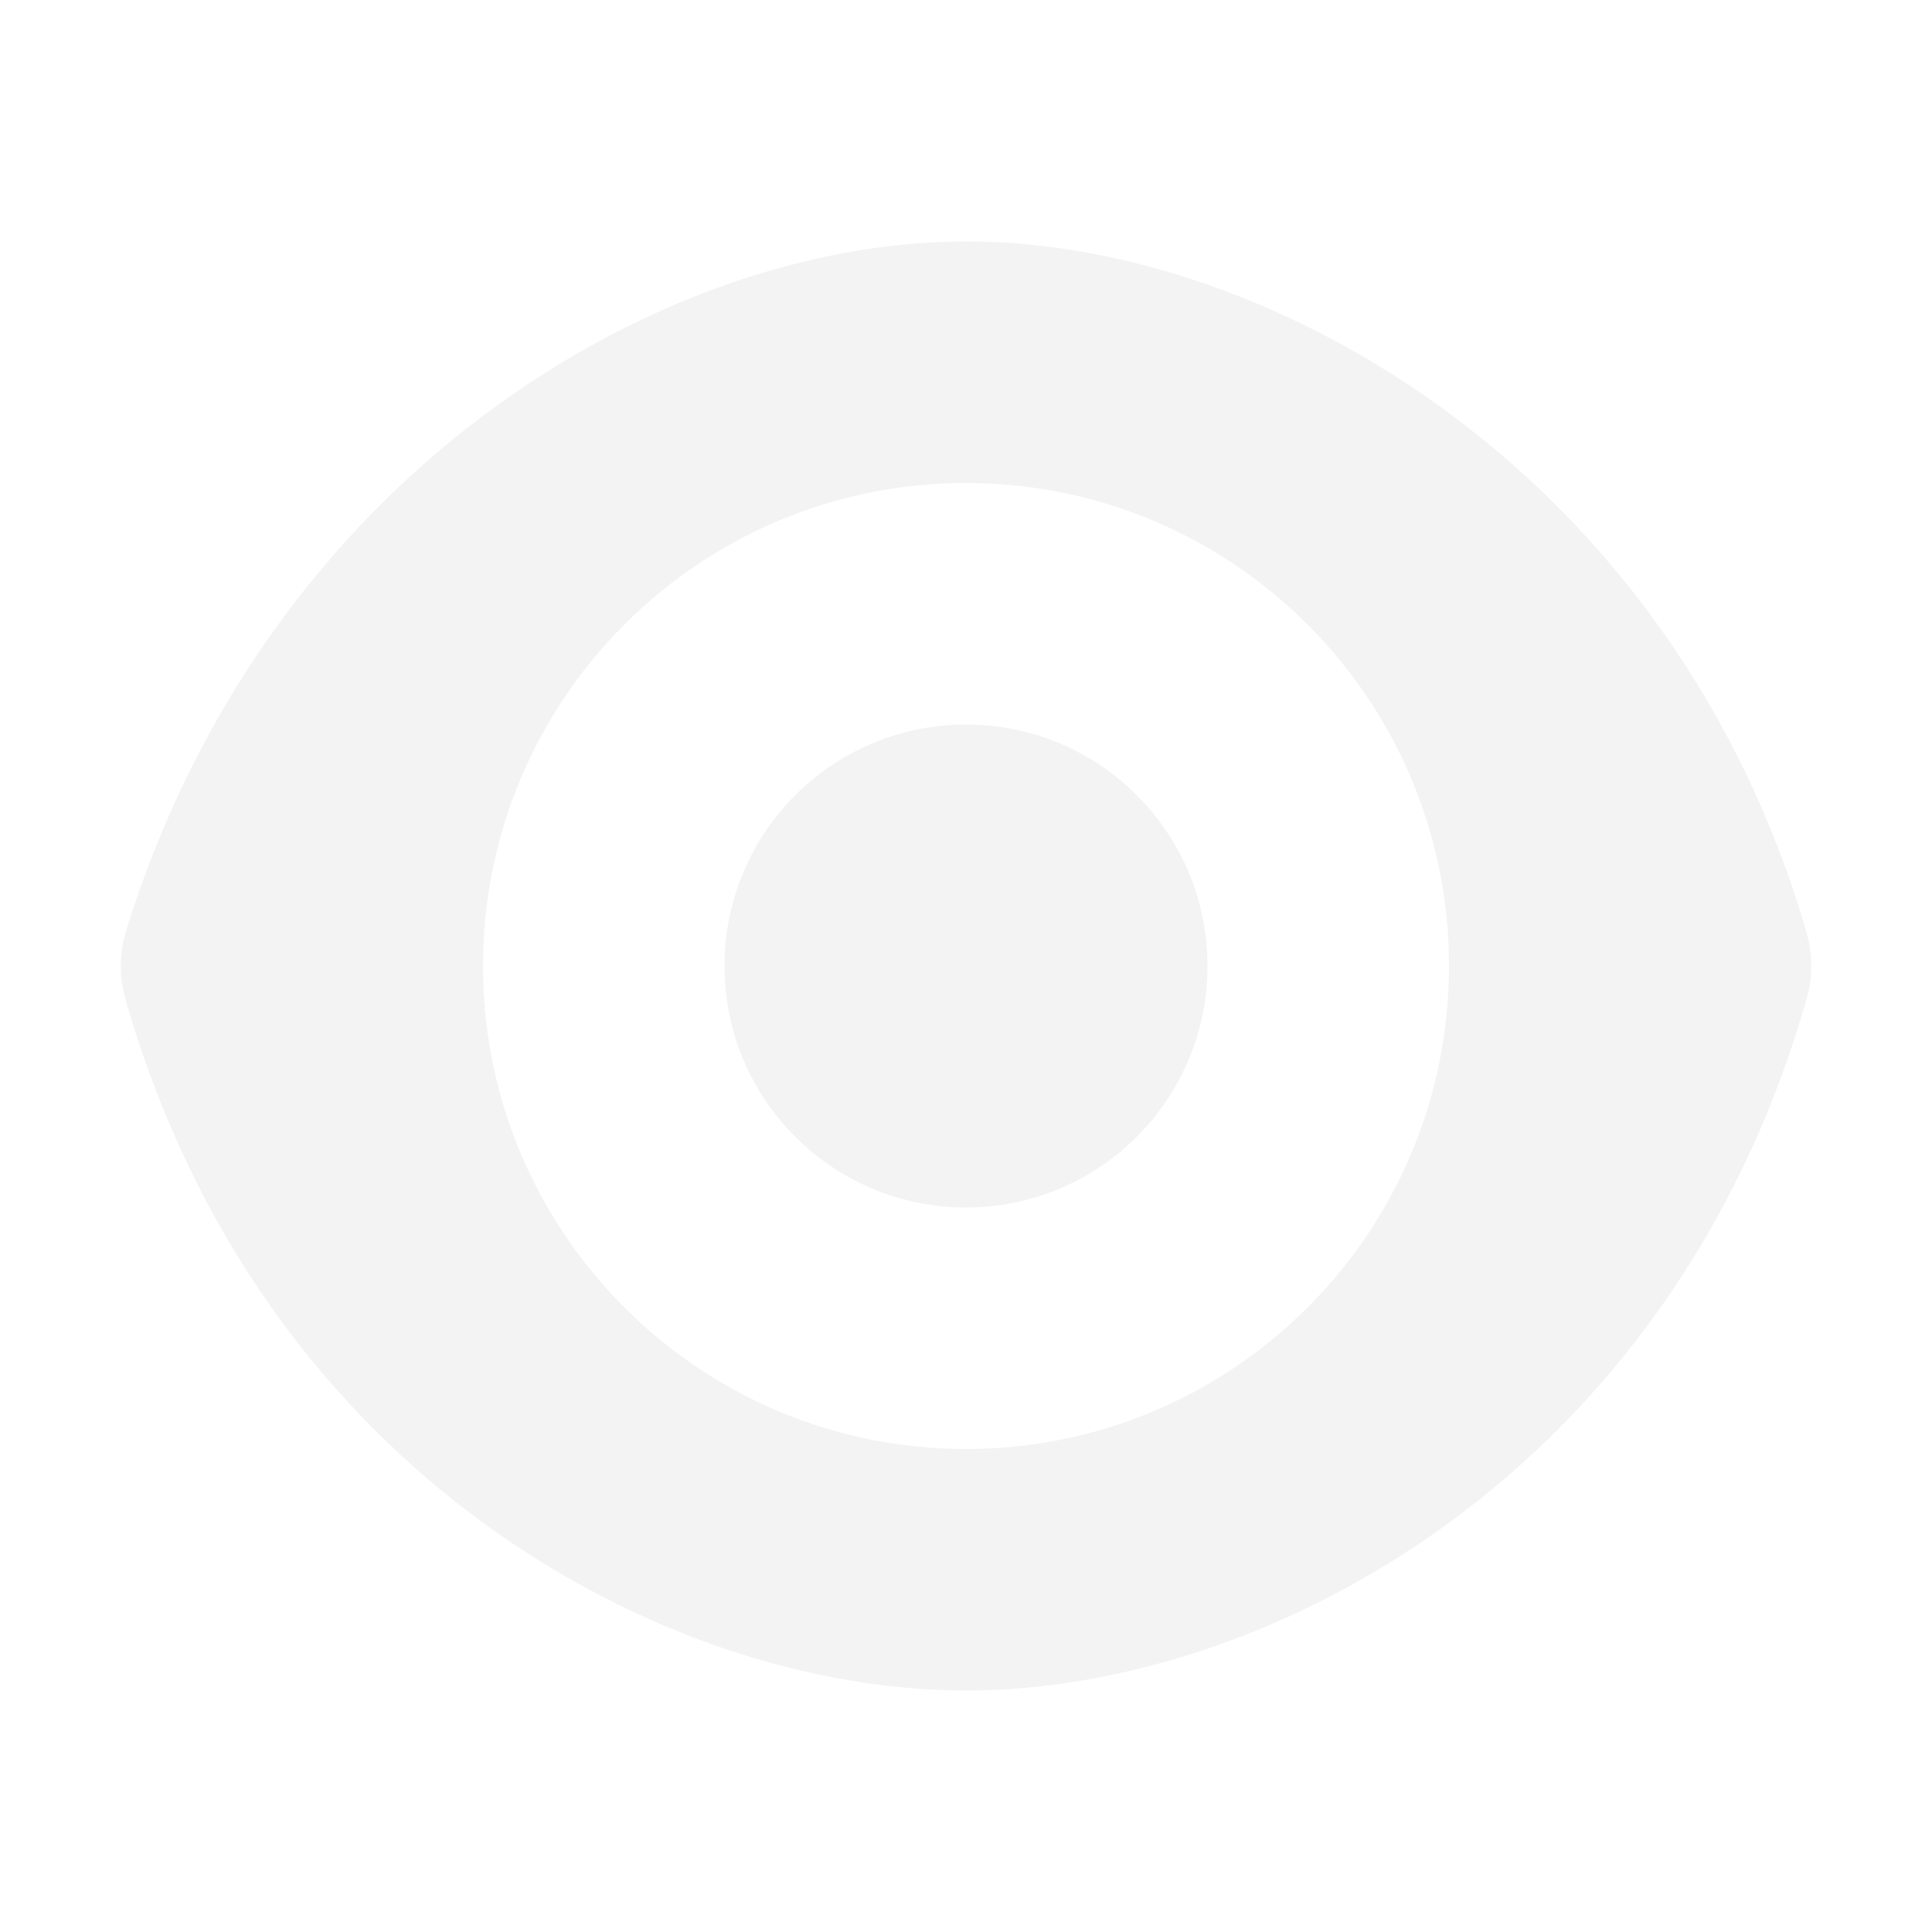
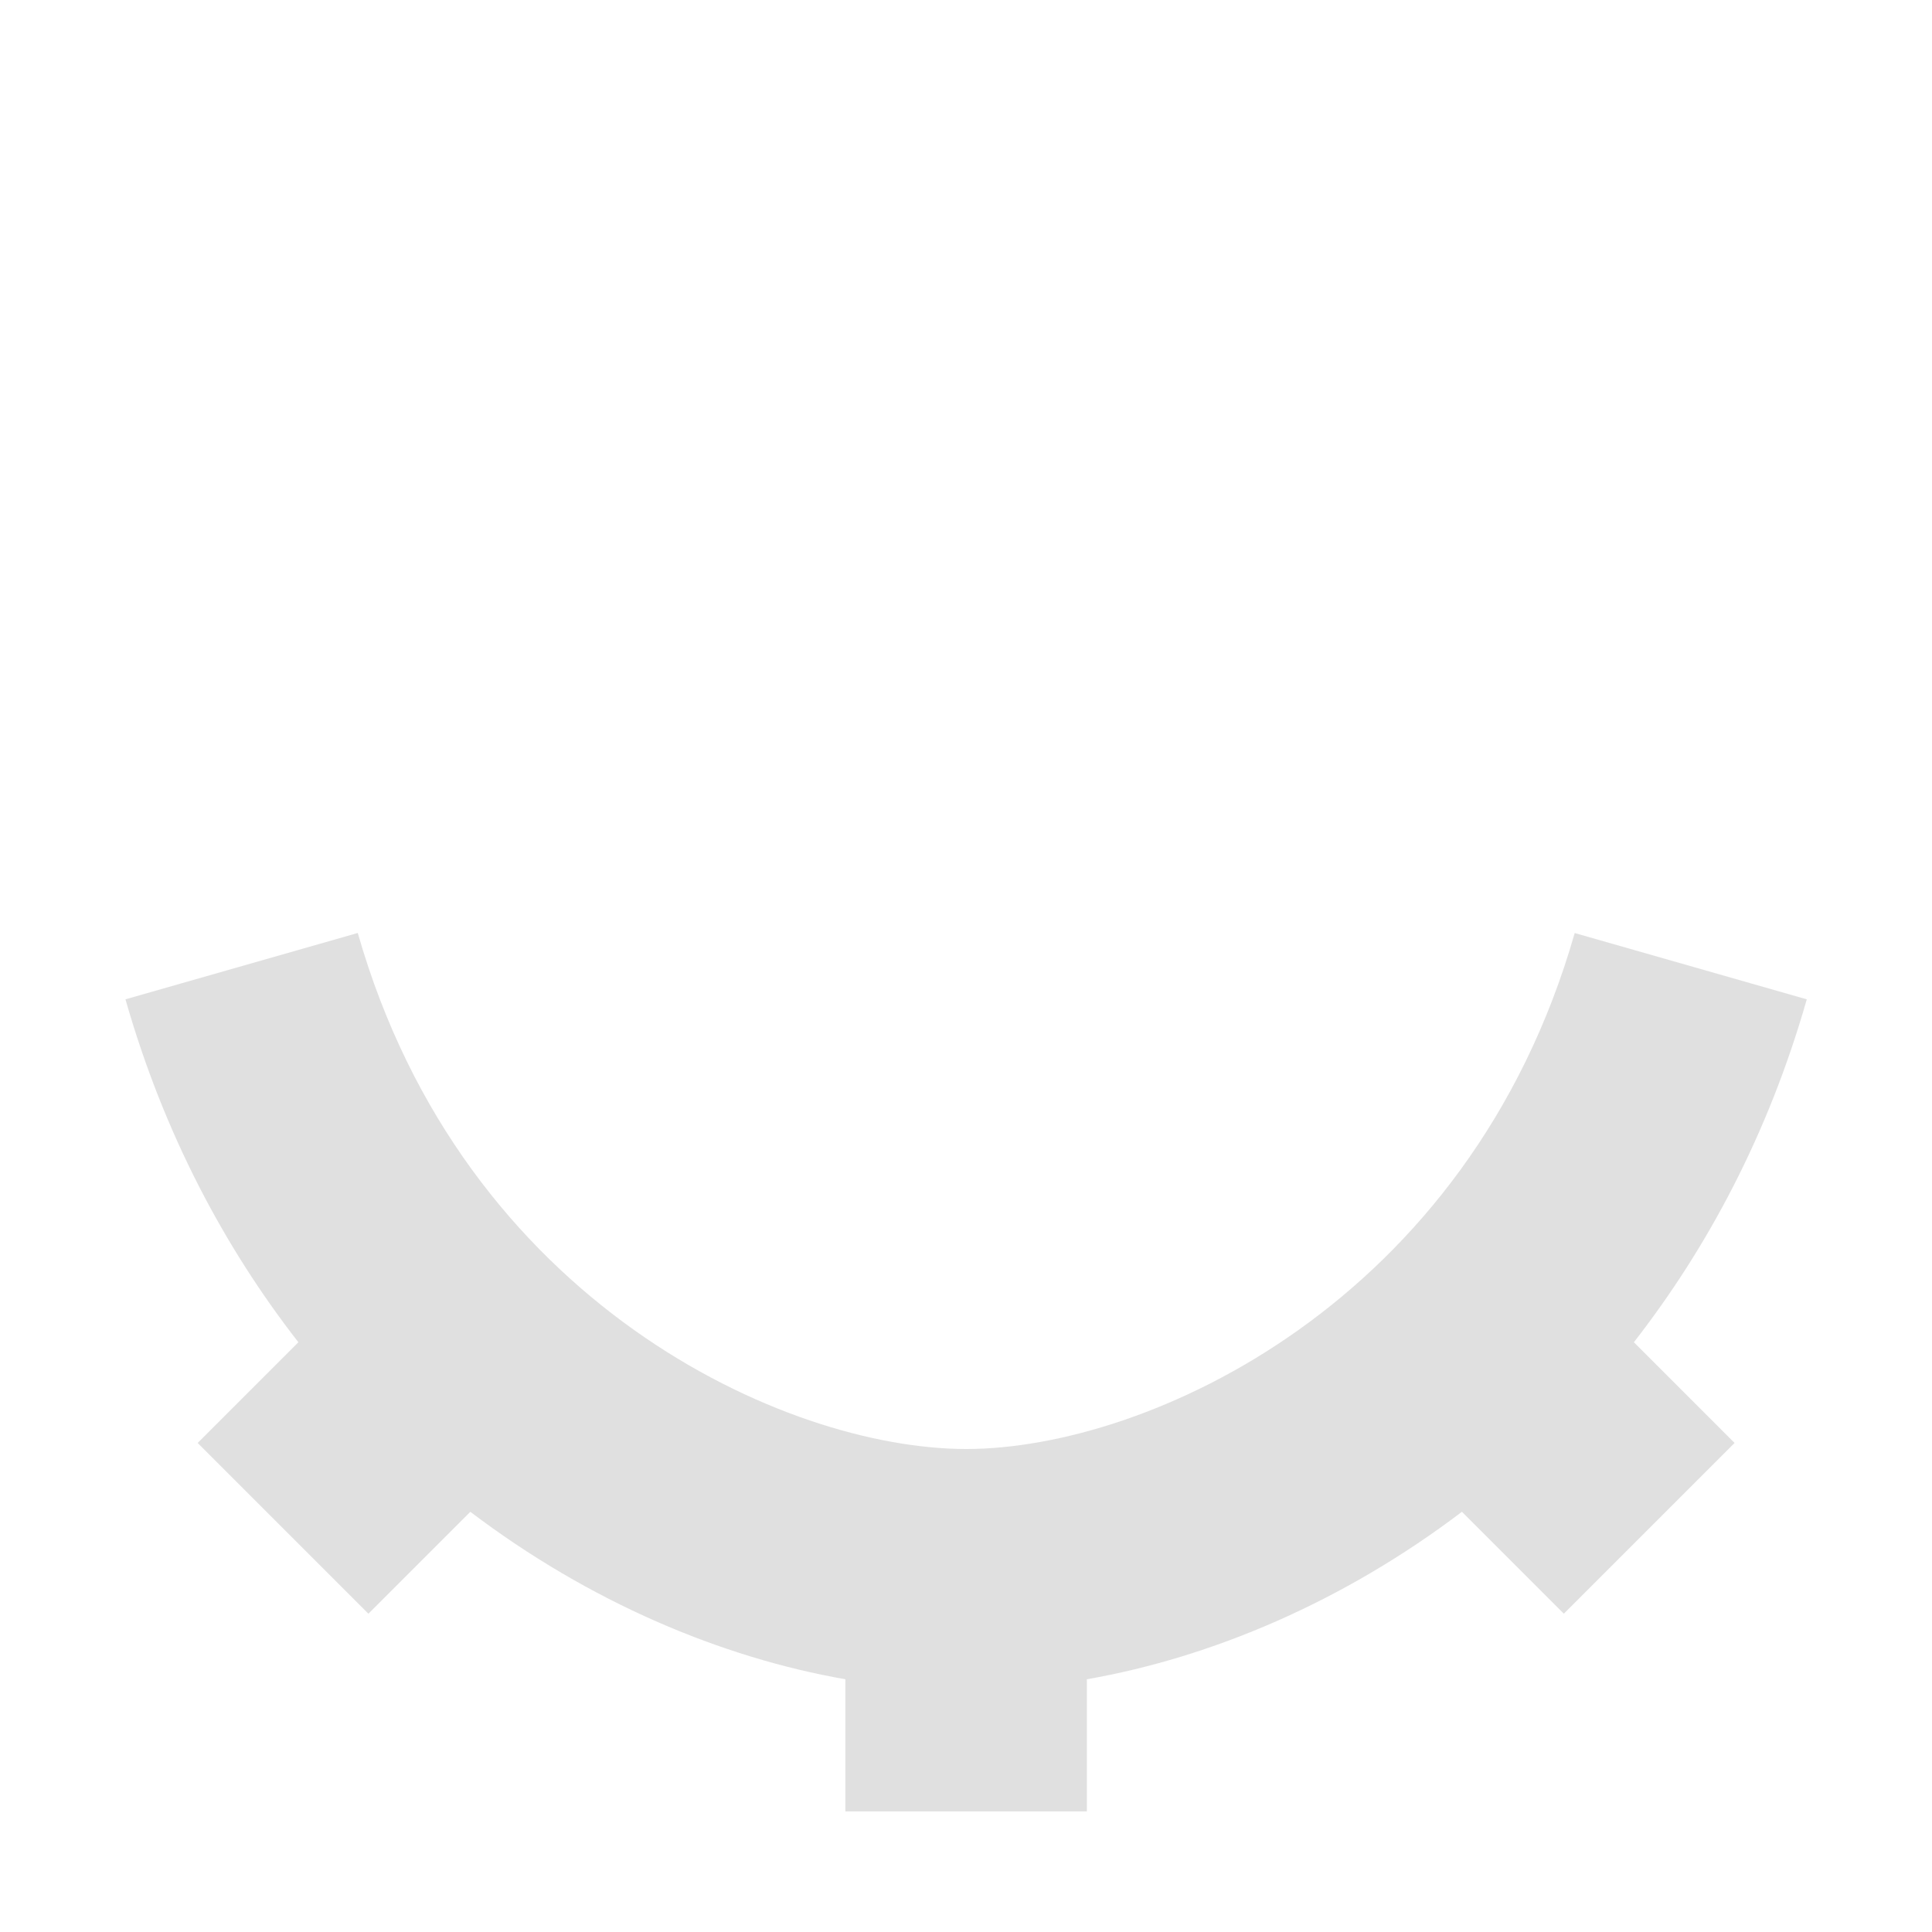
<svg xmlns="http://www.w3.org/2000/svg" width="16" height="16" version="1.1" viewBox="0 0 16 16">
-   <path d="m8 2c-2.557 0-5.791 1.948-6.955 5.705a1 1 0 0 0 -0.006 0.57c1.124 3.935 4.461 5.725 6.961 5.725s5.837-1.789 6.961-5.725a1 1 0 0 0 0 -0.553c-1.1-3.788-4.407-5.723-6.961-5.723zm0 2a4 4 0 0 1 4 4 4 4 0 0 1 -4 4 4 4 0 0 1 -4 -4 4 4 0 0 1 4 -4zm0 2a2 2 0 0 0 -2 2 2 2 0 0 0 2 2 2 2 0 0 0 2 -2 2 2 0 0 0 -2 -2z" color="#000000" color-rendering="auto" fill="#e0e0e0" fill-opacity=".392" fill-rule="evenodd" image-rendering="auto" shape-rendering="auto" solid-color="#000000" style="isolation:auto;mix-blend-mode:normal;text-decoration-color:#000000;text-decoration-line:none;text-decoration-style:solid;text-indent:0;text-transform:none;white-space:normal" />
+   <path d="m2.961 7.727-1.922 0.549c0.32 1.12 0.824 2.059 1.432 2.84l-0.834 0.834 1.414 1.414 0.844-0.844c0.986 0.748 2.077 1.207 3.106 1.387v1.094h2v-1.094c1.029-0.18 2.12-0.639 3.106-1.387l0.844 0.844 1.414-1.414-0.834-0.834c0.608-0.781 1.112-1.72 1.432-2.84l-1.922-0.549c-0.876 3.065-3.539 4.273-5.039 4.273s-4.163-1.209-5.039-4.273z" color="#000000" color-rendering="auto" dominant-baseline="auto" fill="#e0e0e0" fill-opacity=".996" fill-rule="evenodd" image-rendering="auto" shape-rendering="auto" solid-color="#000000" style="font-feature-settings:normal;font-variant-alternates:normal;font-variant-caps:normal;font-variant-ligatures:normal;font-variant-numeric:normal;font-variant-position:normal;isolation:auto;mix-blend-mode:normal;shape-padding:0;text-decoration-color:#000000;text-decoration-line:none;text-decoration-style:solid;text-indent:0;text-orientation:mixed;text-transform:none;white-space:normal" />
</svg>
